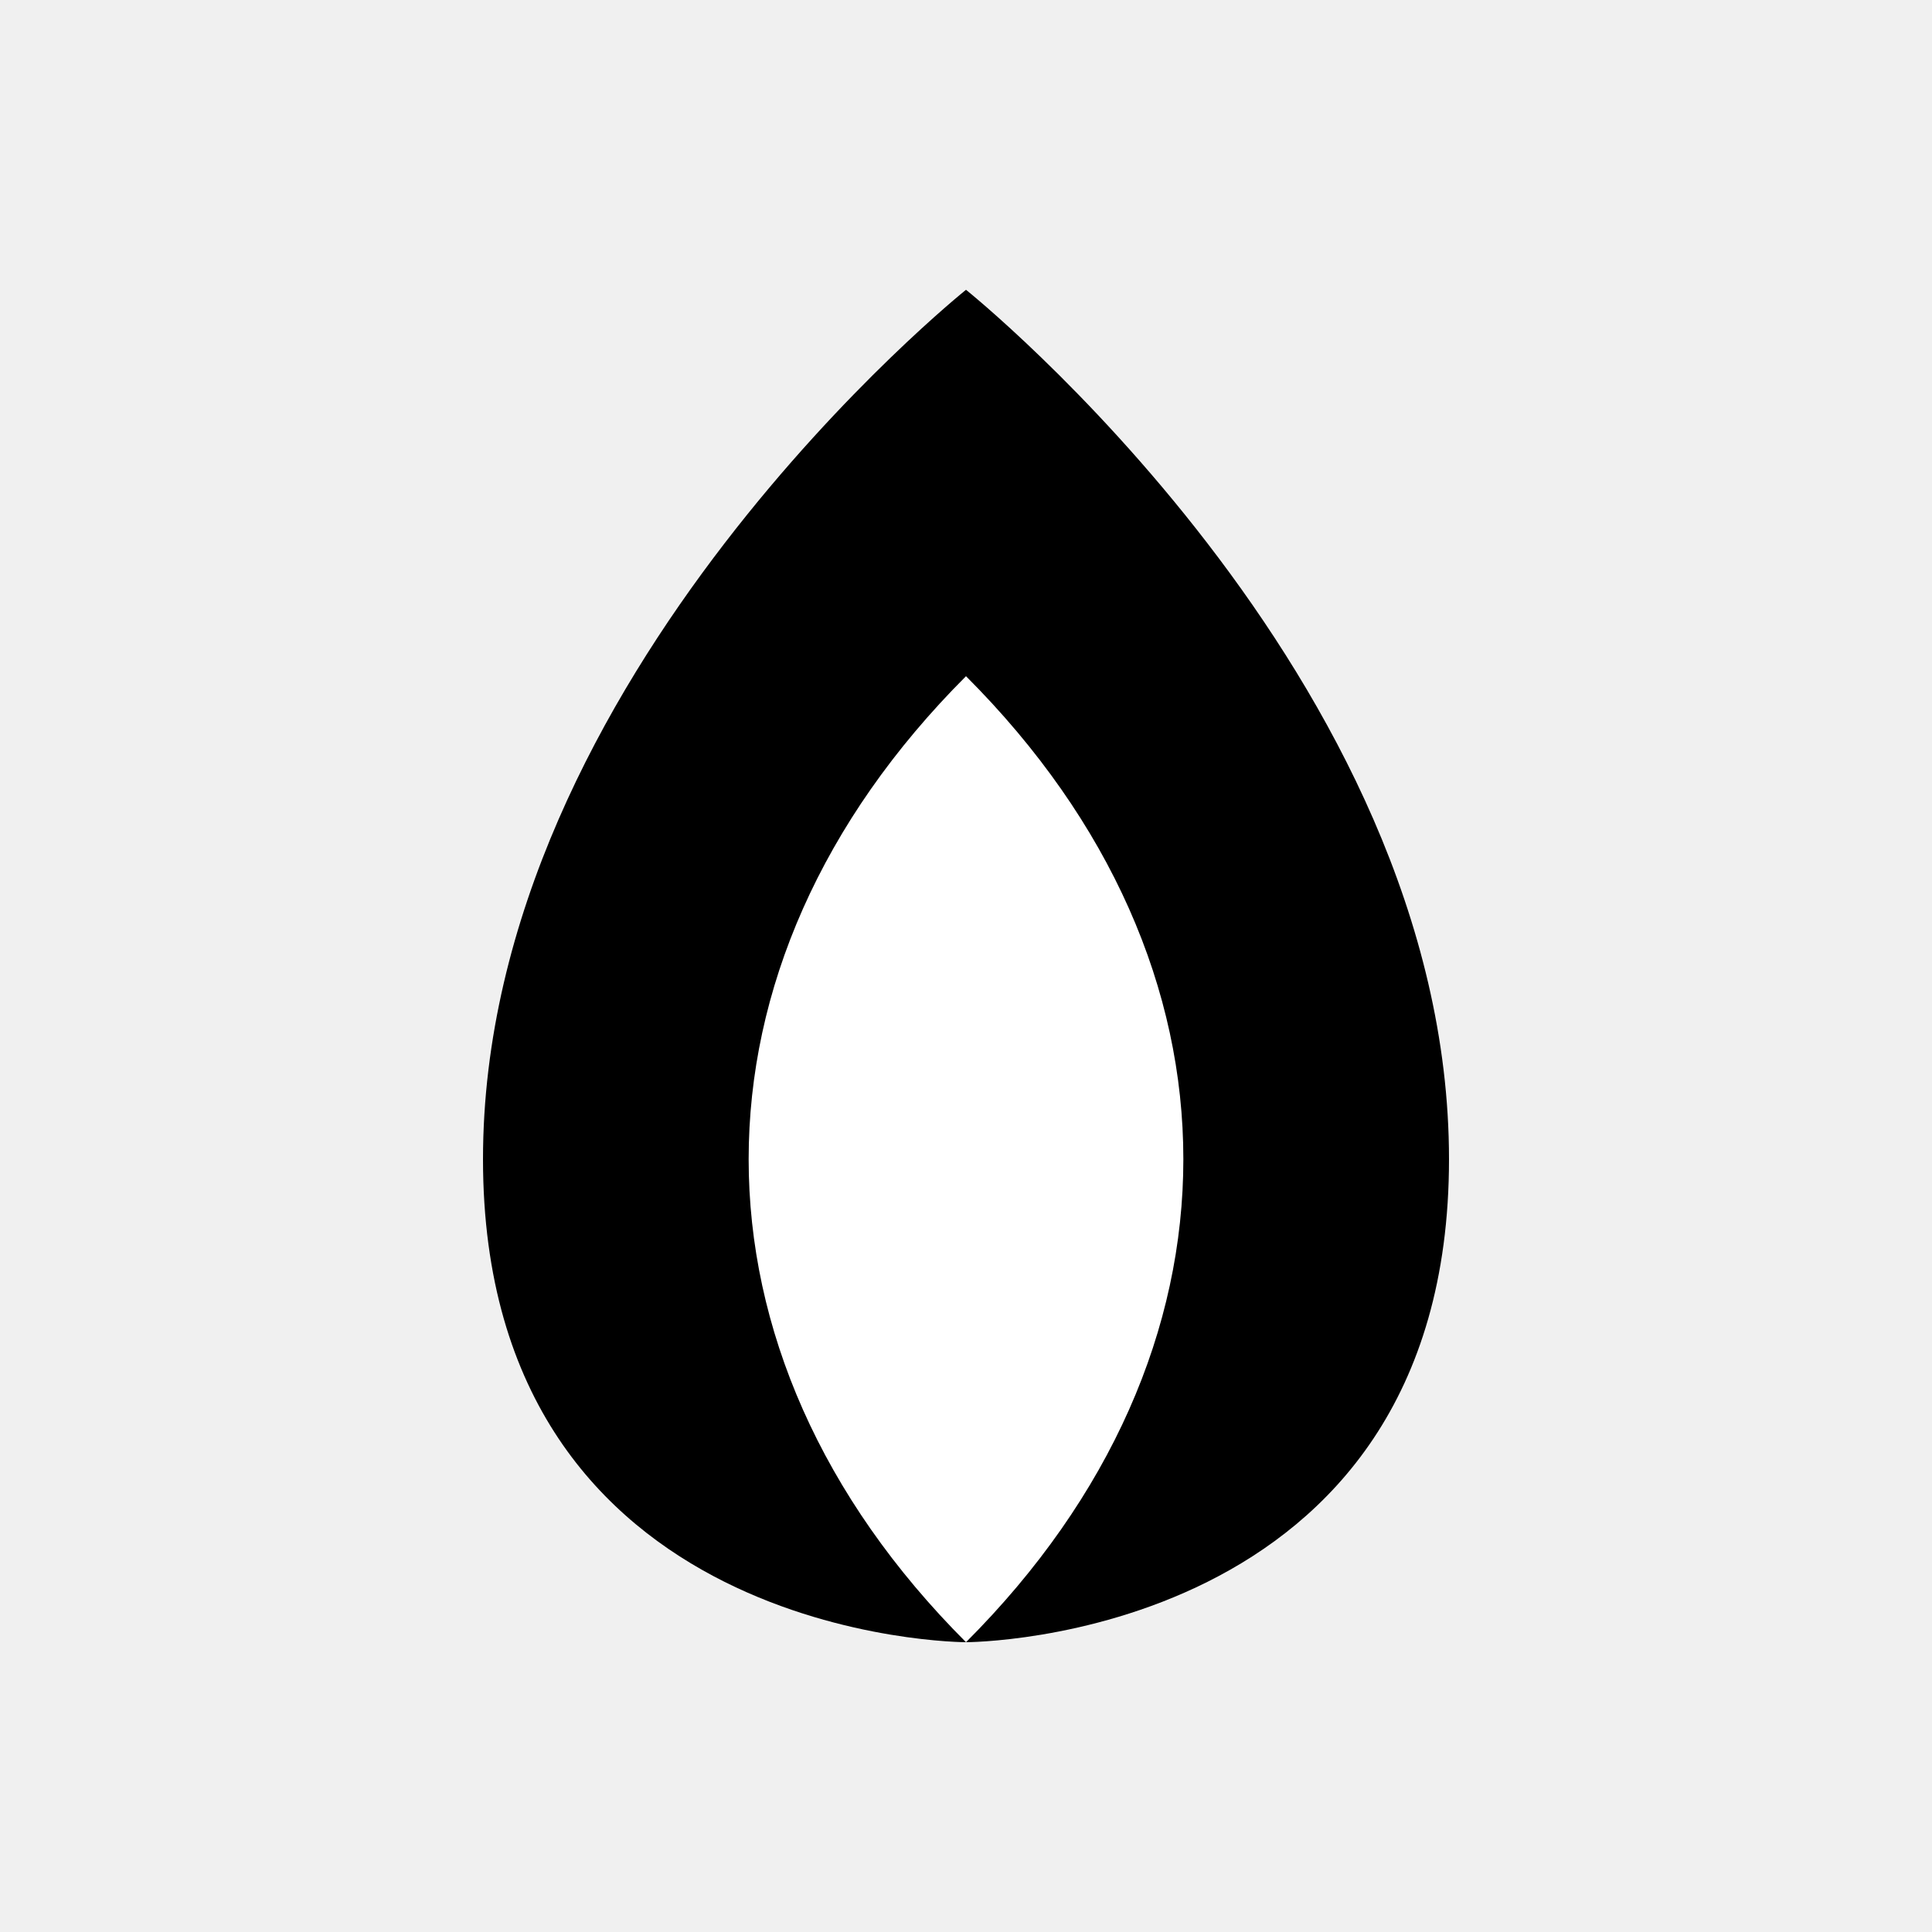
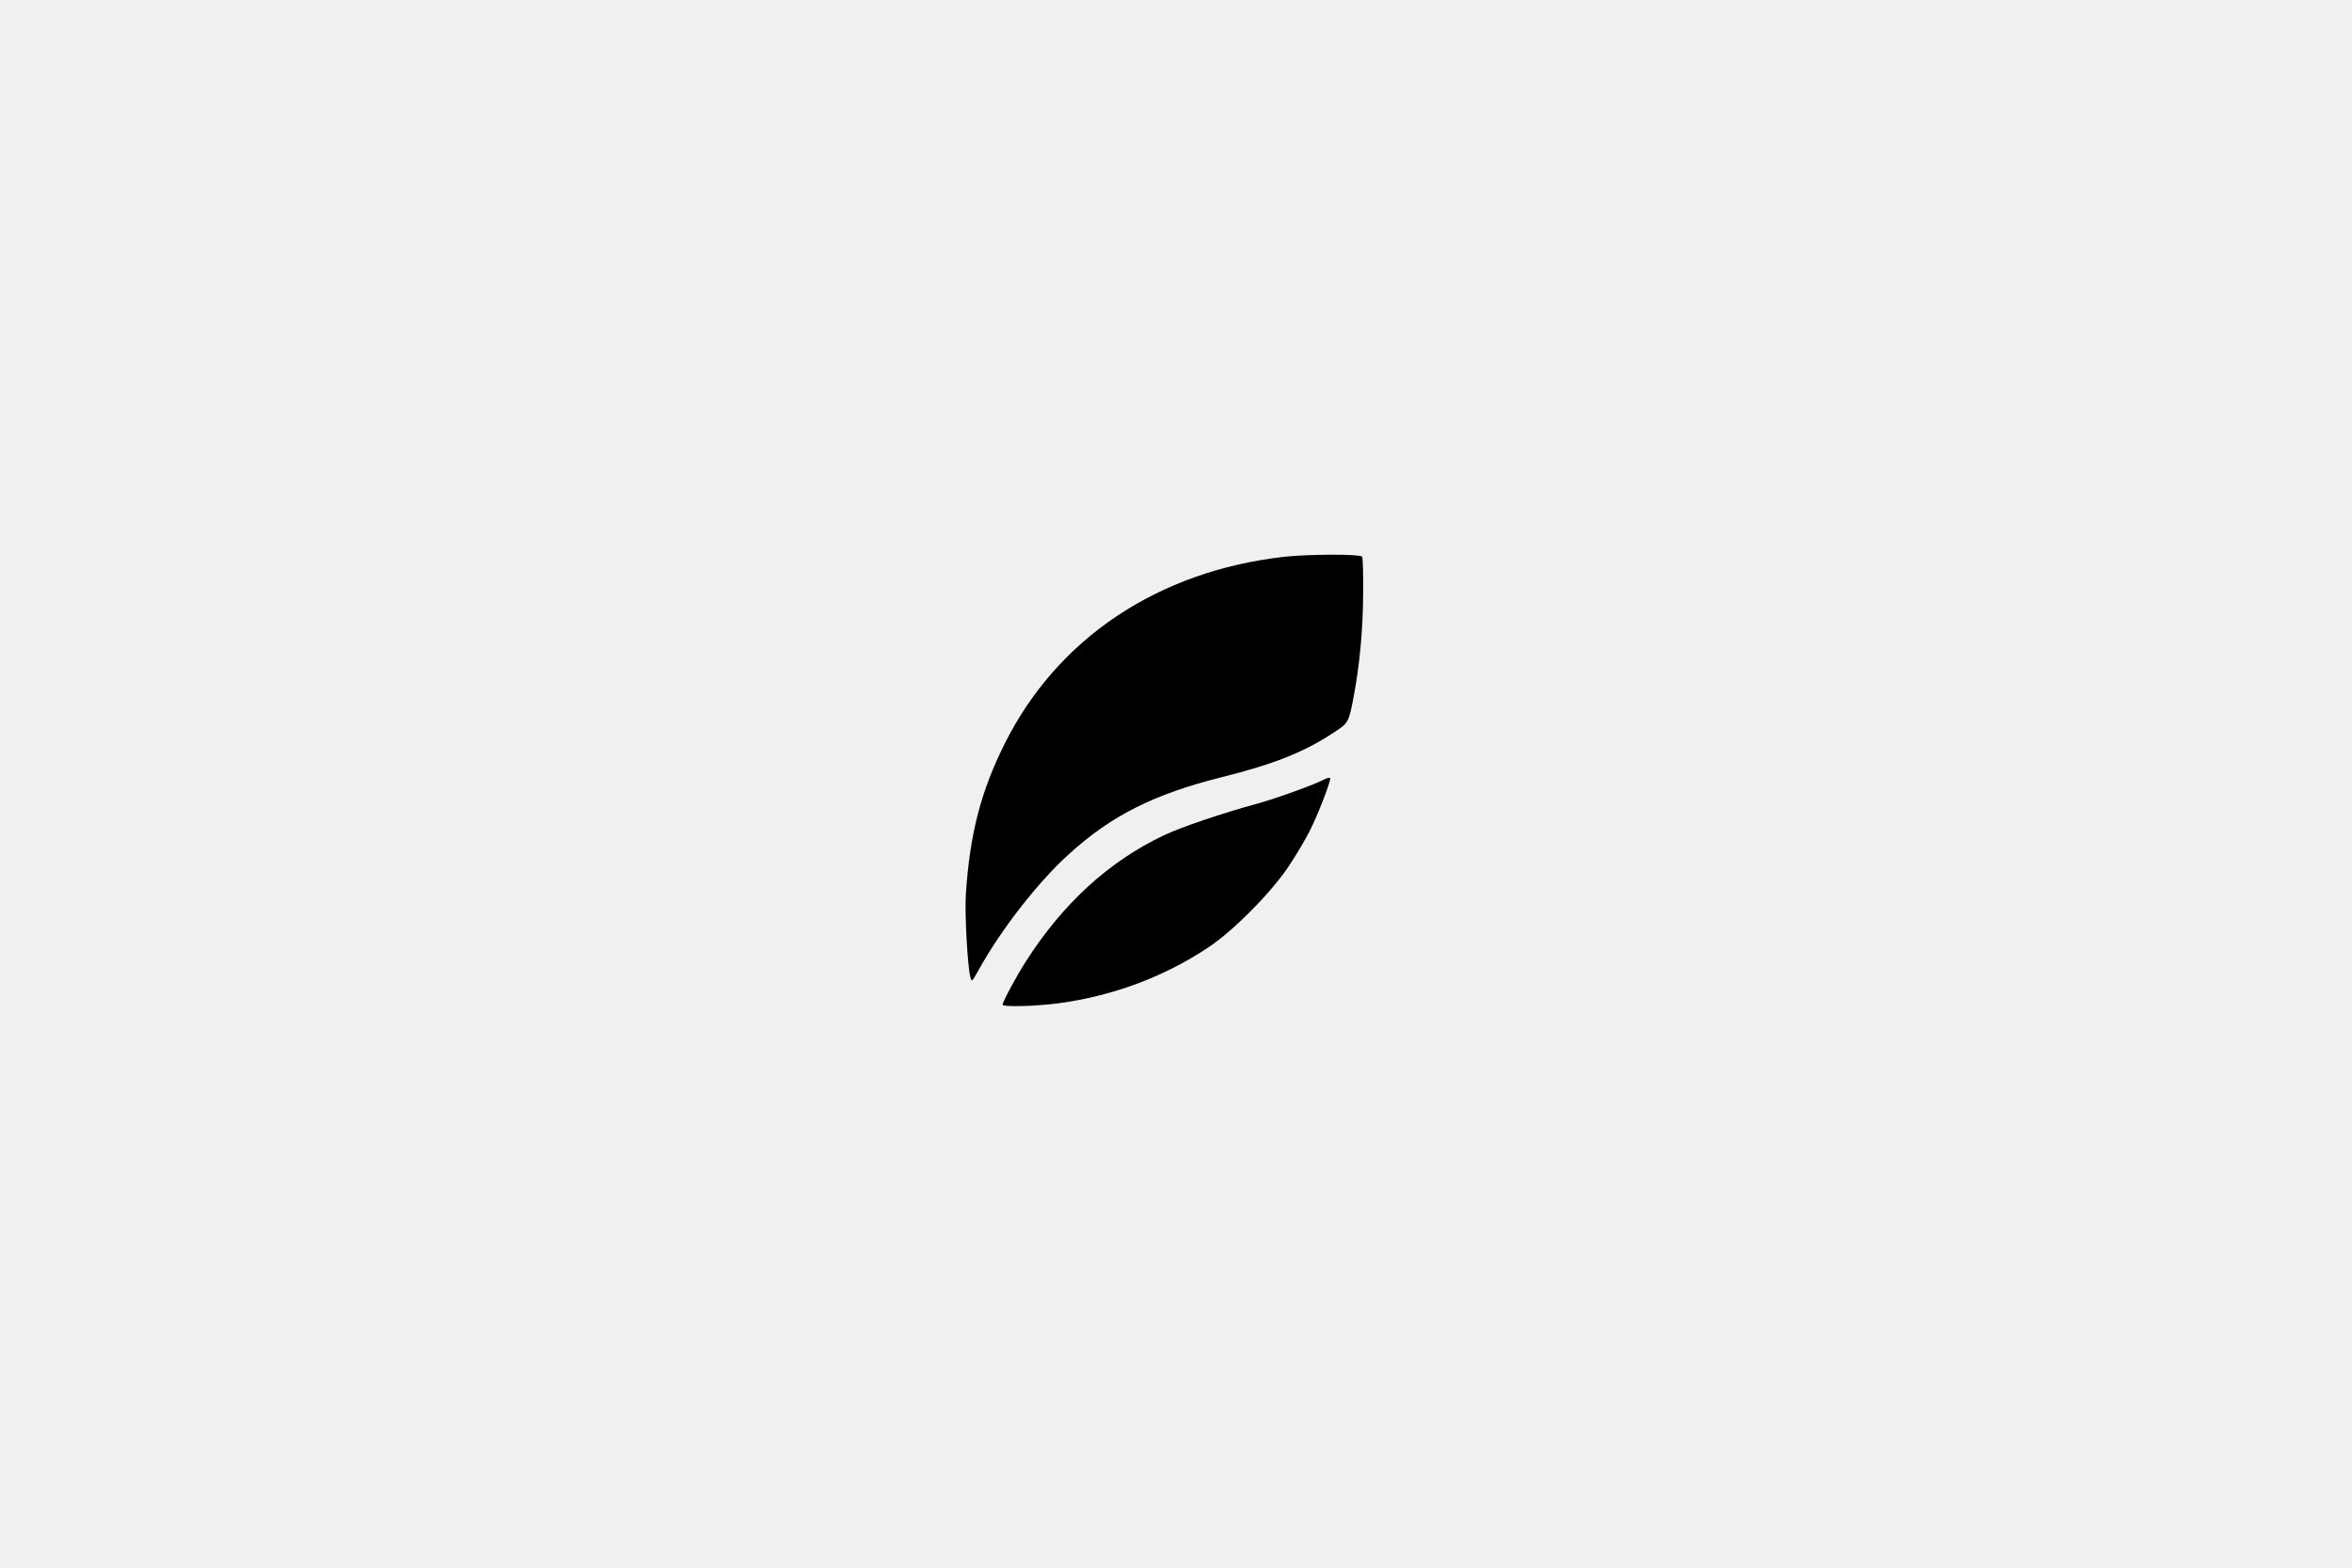
- <svg xmlns="http://www.w3.org/2000/svg" width="100" height="100" viewBox="0 0 100 100" fill="none">
-   <path d="M50 15C50 15 25 35 25 60C25 85 50 85 50 85C50 85 75 85 75 60C75 35 50 15 50 15Z" fill="black" />
-   <path d="M50 35C65 50 65 70 50 85C35 70 35 50 50 35Z" fill="white" />
+ <svg xmlns="http://www.w3.org/2000/svg" version="1.0" width="1248pt" height="832pt" viewBox="0 0 1248 832" preserveAspectRatio="xMidYMid meet">
+   <g transform="translate(0,832) scale(0.1,-0.1)" fill="#000000" stroke="none">
+     <path d="M6814 5365 c-670 -76 -1204 -433 -1483 -992 -126 -252 -185 -478 -206 -798 -7 -98 9 -386 24 -441 7 -27 8 -26 46 42 118 213 315 465 478 612 226 205 452 318 812 408 272 68 432 131 587 233 85 55 84 53 113 206 30 163 47 345 48 532 1 105 -1 195 -6 199 -13 14 -288 13 -413 -1z" />
+     <path d="M7026 4183 c-54 -28 -250 -99 -351 -127 -187 -51 -410 -126 -503 -171 -288 -137 -532 -360 -727 -665 -50 -77 -125 -217 -125 -232 0 -13 170 -9 294 7 287 38 562 140 796 296 136 90 335 292 429 433 40 60 89 143 110 185 43 84 114 268 109 281 -2 5 -16 1 -32 -7z" />
+   </g>
</svg>
